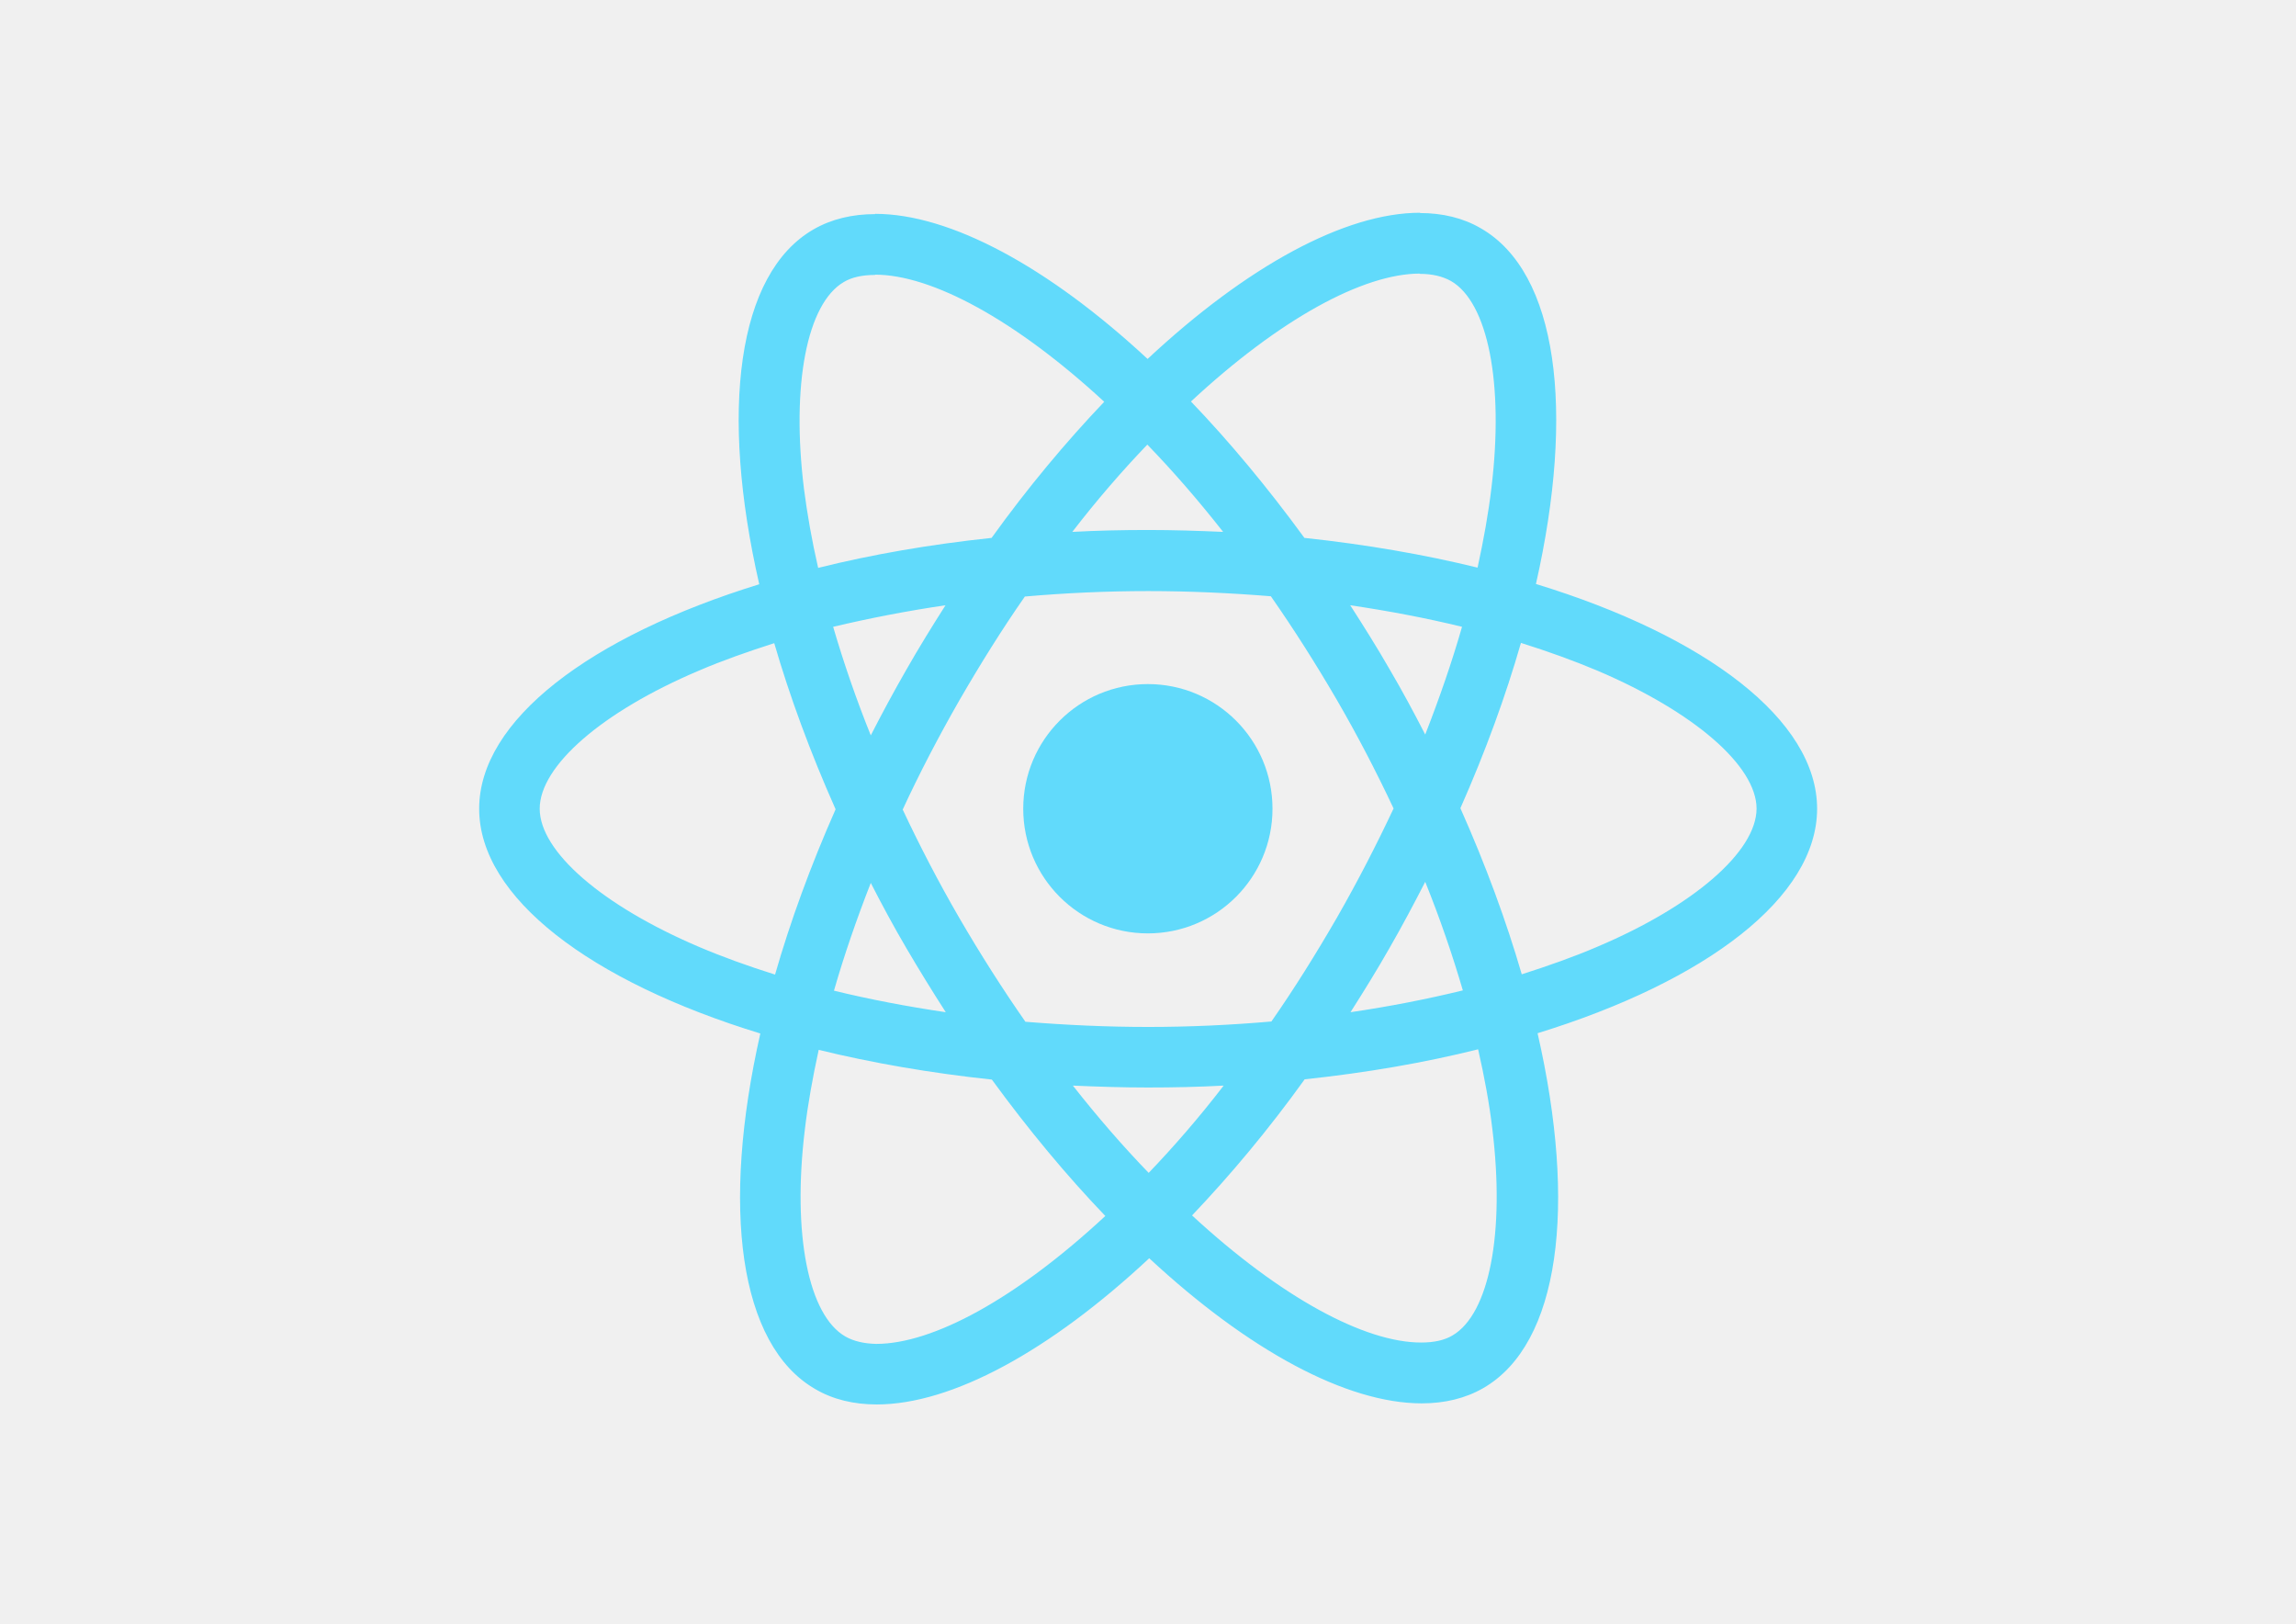
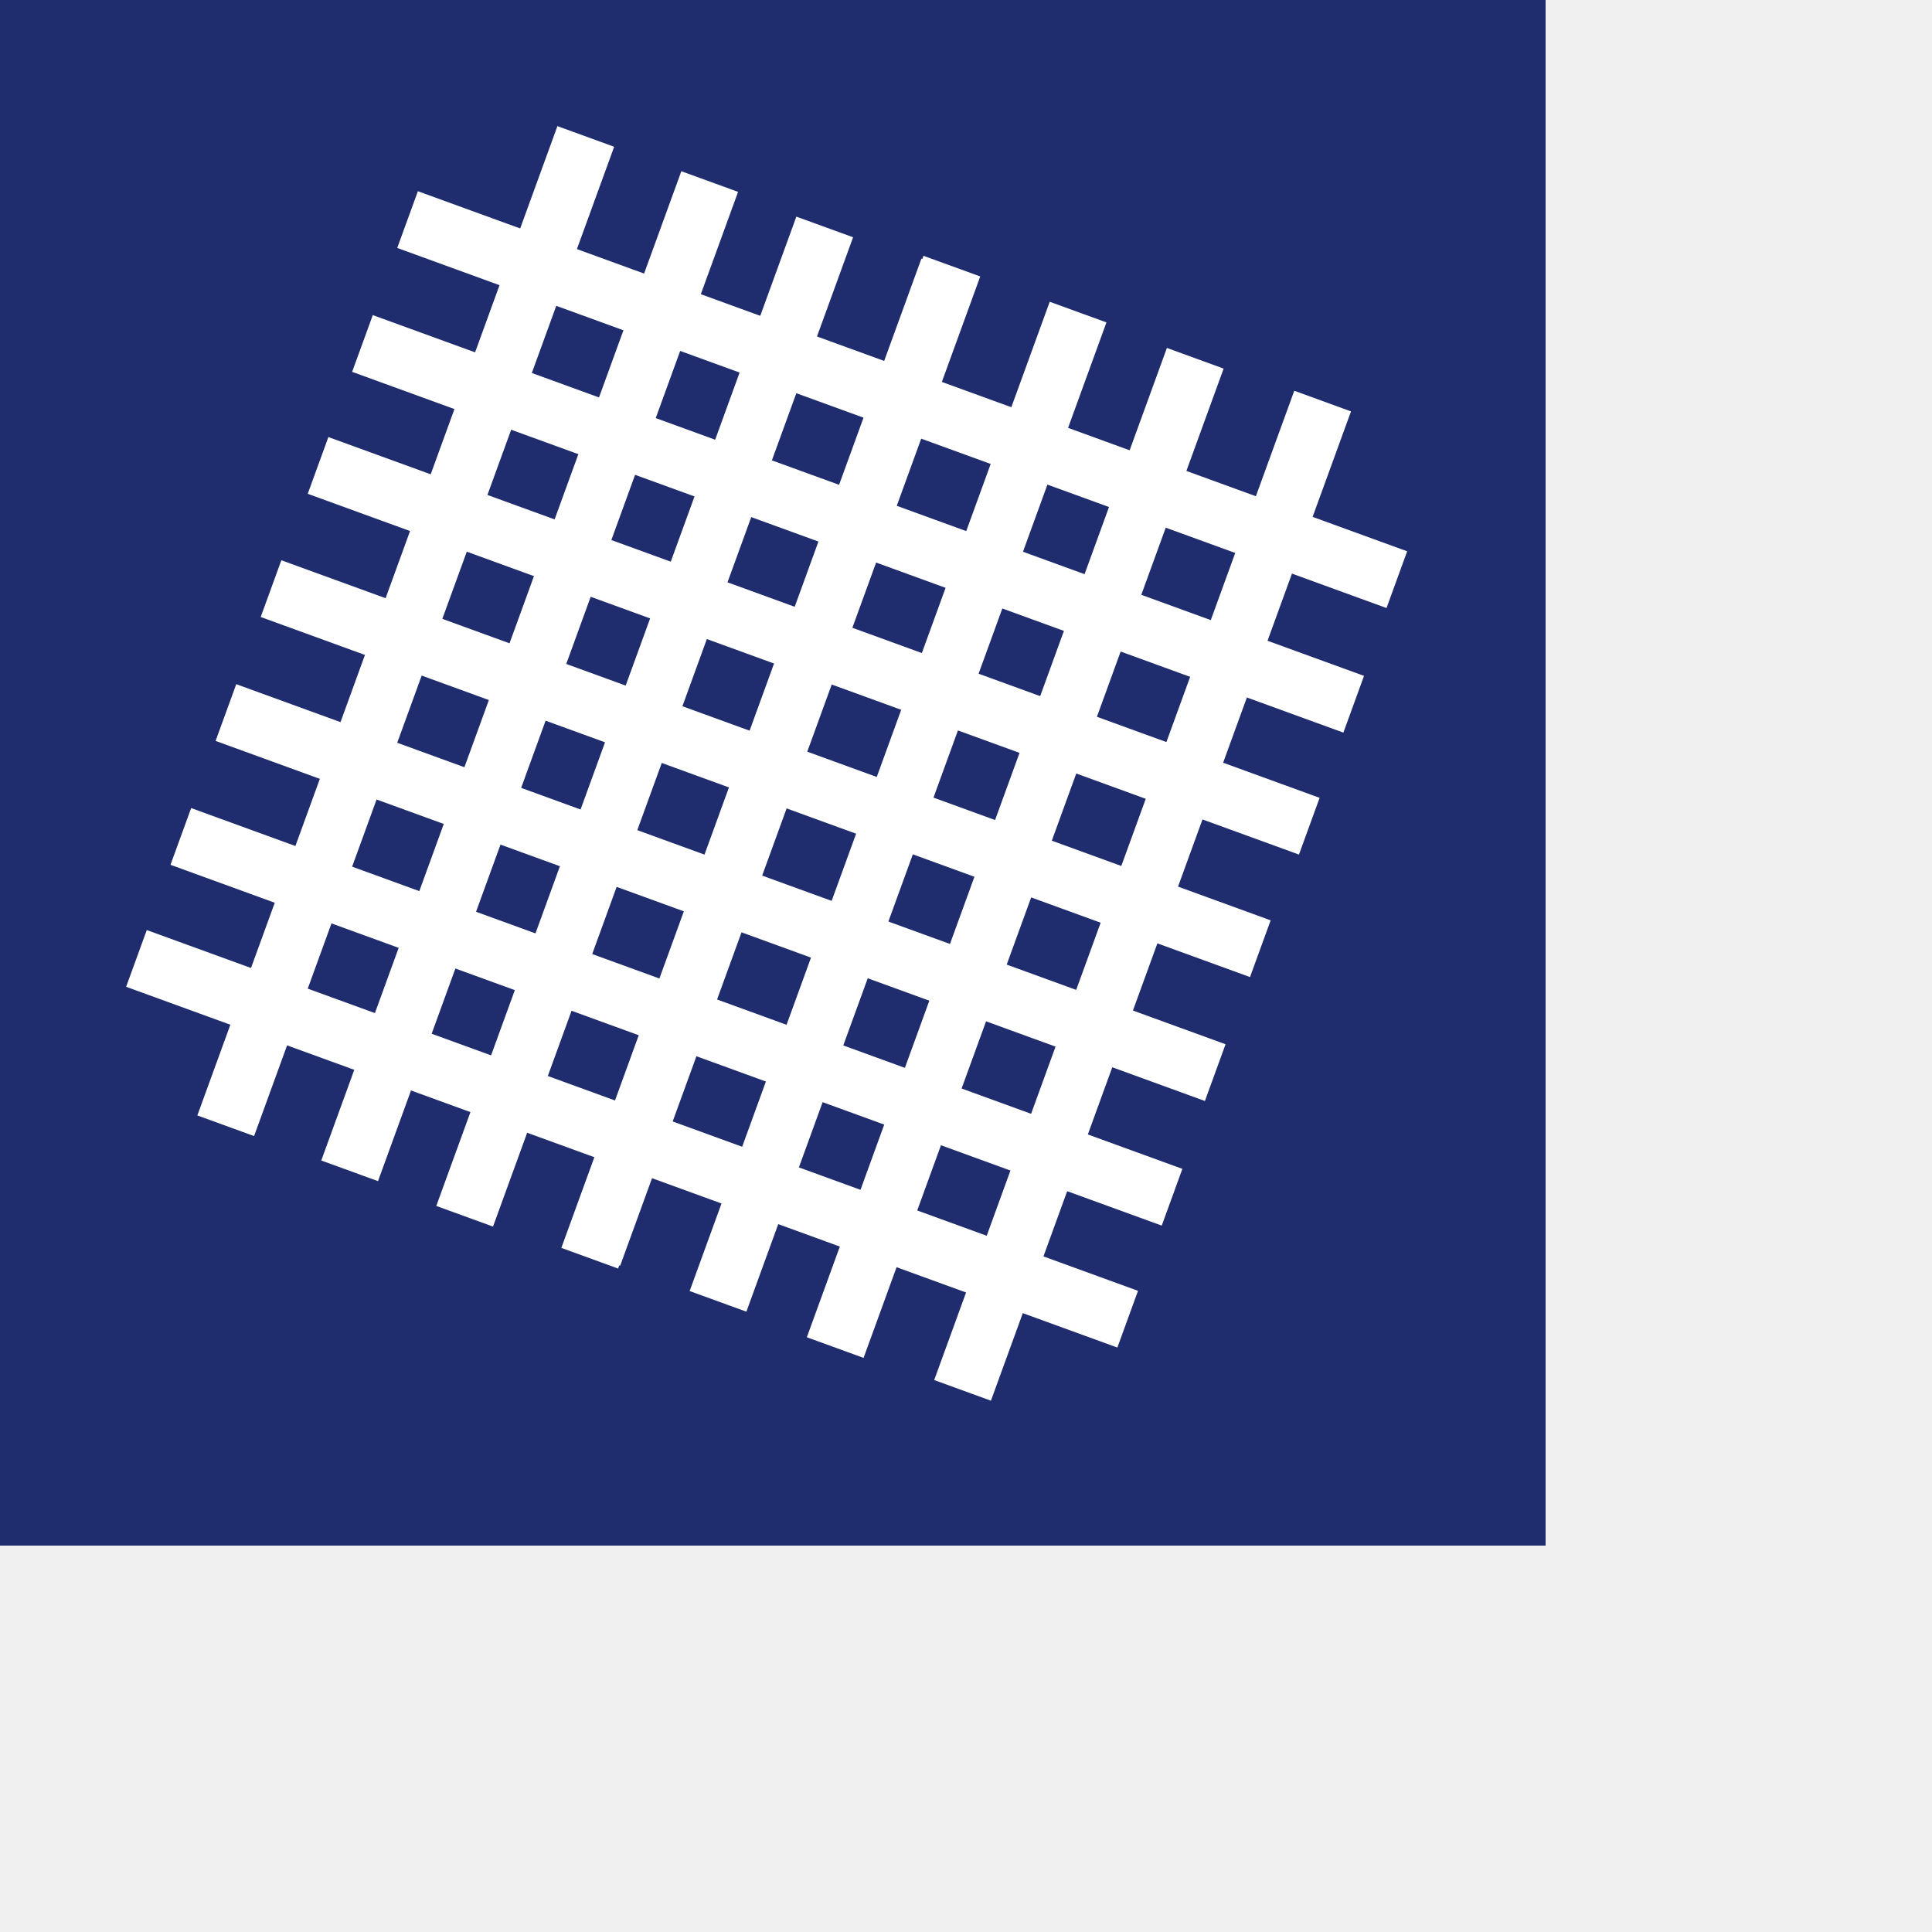
- <svg xmlns="http://www.w3.org/2000/svg" viewBox="0 0 841.9 595.3">
-   <g fill="#61DAFB">
-     <path d="M666.3 296.5c0-32.5-40.7-63.3-103.1-82.4 14.4-63.6 8-114.2-20.2-130.4-6.5-3.8-14.1-5.6-22.4-5.6v22.3c4.6 0 8.3.9 11.4 2.6 13.6 7.8 19.5 37.5 14.9 75.7-1.1 9.4-2.9 19.3-5.1 29.4-19.6-4.8-41-8.5-63.5-10.9-13.5-18.5-27.5-35.3-41.6-50 32.6-30.3 63.2-46.9 84-46.9V78c-27.5 0-63.5 19.6-99.9 53.6-36.4-33.8-72.4-53.2-99.9-53.2v22.3c20.7 0 51.4 16.5 84 46.6-14 14.7-28 31.4-41.3 49.9-22.6 2.4-44 6.1-63.6 11-2.3-10-4-19.7-5.2-29-4.7-38.2 1.1-67.9 14.6-75.8 3-1.8 6.9-2.6 11.5-2.6V78.5c-8.4 0-16 1.8-22.6 5.6-28.1 16.2-34.4 66.7-19.9 130.1-62.2 19.2-102.7 49.9-102.7 82.3 0 32.5 40.7 63.3 103.1 82.4-14.4 63.6-8 114.2 20.2 130.4 6.5 3.8 14.1 5.6 22.5 5.6 27.5 0 63.5-19.6 99.9-53.6 36.4 33.8 72.4 53.2 99.9 53.2 8.4 0 16-1.8 22.6-5.6 28.1-16.2 34.4-66.7 19.9-130.1 62-19.1 102.5-49.9 102.5-82.3zm-130.2-66.7c-3.7 12.9-8.3 26.2-13.5 39.5-4.1-8-8.4-16-13.1-24-4.6-8-9.5-15.8-14.4-23.4 14.2 2.1 27.9 4.7 41 7.9zm-45.8 106.5c-7.8 13.5-15.8 26.3-24.1 38.2-14.9 1.3-30 2-45.2 2-15.1 0-30.2-.7-45-1.9-8.3-11.9-16.4-24.6-24.2-38-7.6-13.1-14.5-26.4-20.8-39.8 6.2-13.4 13.2-26.8 20.7-39.9 7.8-13.5 15.8-26.3 24.1-38.2 14.9-1.3 30-2 45.2-2 15.1 0 30.2.7 45 1.9 8.3 11.9 16.4 24.6 24.2 38 7.6 13.1 14.5 26.4 20.8 39.8-6.3 13.4-13.2 26.8-20.7 39.9zm32.3-13c5.4 13.4 10 26.8 13.8 39.8-13.1 3.2-26.9 5.9-41.2 8 4.9-7.7 9.8-15.6 14.4-23.7 4.6-8 8.9-16.1 13-24.1zM421.2 430c-9.3-9.6-18.6-20.3-27.8-32 9 .4 18.2.7 27.5.7 9.4 0 18.7-.2 27.8-.7-9 11.7-18.3 22.4-27.5 32zm-74.4-58.9c-14.2-2.1-27.9-4.7-41-7.9 3.7-12.9 8.3-26.2 13.5-39.5 4.1 8 8.4 16 13.1 24 4.7 8 9.5 15.8 14.4 23.4zM420.7 163c9.3 9.6 18.6 20.3 27.8 32-9-.4-18.2-.7-27.5-.7-9.4 0-18.7.2-27.8.7 9-11.7 18.3-22.4 27.5-32zm-74 58.9c-4.9 7.7-9.8 15.6-14.4 23.7-4.6 8-8.9 16-13 24-5.4-13.4-10-26.8-13.8-39.8 13.1-3.1 26.9-5.8 41.2-7.9zm-90.5 125.2c-35.4-15.1-58.3-34.9-58.3-50.6 0-15.7 22.9-35.6 58.3-50.6 8.6-3.7 18-7 27.7-10.1 5.7 19.6 13.2 40 22.5 60.9-9.2 20.8-16.6 41.1-22.2 60.6-9.9-3.1-19.3-6.5-28-10.2zM310 490c-13.6-7.8-19.5-37.5-14.9-75.7 1.1-9.4 2.9-19.3 5.1-29.4 19.6 4.8 41 8.5 63.5 10.9 13.5 18.5 27.5 35.3 41.6 50-32.6 30.3-63.2 46.9-84 46.9-4.5-.1-8.3-1-11.3-2.7zm237.2-76.2c4.7 38.2-1.1 67.9-14.6 75.8-3 1.8-6.9 2.6-11.5 2.6-20.7 0-51.4-16.5-84-46.6 14-14.7 28-31.4 41.3-49.9 22.6-2.4 44-6.1 63.6-11 2.3 10.1 4.1 19.8 5.2 29.1zm38.5-66.7c-8.6 3.7-18 7-27.7 10.1-5.7-19.6-13.2-40-22.5-60.9 9.2-20.8 16.6-41.1 22.2-60.6 9.9 3.1 19.3 6.5 28.1 10.2 35.4 15.1 58.3 34.9 58.3 50.6-.1 15.7-23 35.6-58.4 50.6zM320.8 78.4z" />
-     <circle cx="420.9" cy="296.5" r="45.7" />
-     <path d="M520.5 78.1z" />
+ <svg xmlns="http://www.w3.org/2000/svg" xmlns:xlink="http://www.w3.org/1999/xlink" version="1.1" preserveAspectRatio="xMidYMid meet" viewBox="0 0 640 640" width="512" height="512">
+   <defs>
+     <path d="M0 0L512 0L512 512L0 512L0 0Z" id="bvqLKZ6E" />
+     <path d="M74.77 372.92L194.05 45.2" id="apzFJhFMZ" />
+     <mask id="maskaU3Sn9Evn" x="54.77" y="25.2" width="159.28" height="367.72" maskUnits="userSpaceOnUse">
+       <rect x="54.77" y="25.2" width="159.28" height="367.72" fill="white" />
+       <use xlink:href="#apzFJhFMZ" opacity="1" fill="black" />
+     </mask>
+     <path d="M462.72 192.02L135.01 72.74" id="doDcQ4n5F" />
+     <mask id="maskbQB6vW7SX" x="115.01" y="52.74" width="367.72" height="159.28" maskUnits="userSpaceOnUse">
+       <rect x="115.01" y="52.74" width="367.72" height="159.28" fill="white" />
+       <use xlink:href="#doDcQ4n5F" opacity="1" fill="black" />
+     </mask>
+     <path d="M448.43 233.29L120.07 113.78" id="ab7030VLQM" />
+     <mask id="maska49W66Tl8u" x="100.07" y="93.78" width="368.36" height="159.51" maskUnits="userSpaceOnUse">
+       <rect x="100.07" y="93.78" width="368.36" height="159.51" fill="white" />
+       <use xlink:href="#ab7030VLQM" opacity="1" fill="black" />
+     </mask>
+     <path d="M433.72 273.69L105.36 154.18" id="ahPbTeXHO" />
+     <mask id="maskjI15JJG" x="85.36" y="134.18" width="368.36" height="159.51" maskUnits="userSpaceOnUse">
+       <rect x="85.36" y="134.18" width="368.36" height="159.51" fill="white" />
+       <use xlink:href="#ahPbTeXHO" opacity="1" fill="black" />
+     </mask>
+     <path d="M417.5 314.27L89.78 194.99" id="a1jwgeSb3L" />
+     <mask id="maskb4P1xT12ri" x="69.78" y="174.99" width="367.72" height="159.28" maskUnits="userSpaceOnUse">
+       <rect x="69.78" y="174.99" width="367.72" height="159.28" fill="white" />
+       <use xlink:href="#a1jwgeSb3L" opacity="1" fill="black" />
+     </mask>
+     <path d="M402.56 355.32L74.84 236.04" id="aYmE3BRcB" />
+     <mask id="maskdAfRvonzC" x="54.84" y="216.04" width="367.72" height="159.28" maskUnits="userSpaceOnUse">
+       <rect x="54.84" y="216.04" width="367.72" height="159.28" fill="white" />
+       <use xlink:href="#aYmE3BRcB" opacity="1" fill="black" />
+     </mask>
+     <path d="M388.26 396.6L59.9 277.08" id="bH869kJK" />
+     <mask id="maskd4J7Xmbl1" x="39.9" y="257.08" width="368.36" height="159.51" maskUnits="userSpaceOnUse">
+       <rect x="39.9" y="257.08" width="368.36" height="159.51" fill="white" />
+       <use xlink:href="#bH869kJK" opacity="1" fill="black" />
+     </mask>
+     <path d="M373.56 437L45.2 317.49" id="b95cT1hqG" />
+     <mask id="maskd69x9IUli" x="25.2" y="297.49" width="368.36" height="159.51" maskUnits="userSpaceOnUse">
+       <rect x="25.2" y="297.49" width="368.36" height="159.51" fill="white" />
+       <use xlink:href="#b95cT1hqG" opacity="1" fill="black" />
+     </mask>
+     <path d="M115.82 387.85L235.1 60.14" id="j1d7y1lc6Q" />
+     <mask id="maskbse0lM1bD" x="95.82" y="40.14" width="159.28" height="367.72" maskUnits="userSpaceOnUse">
+       <rect x="95.82" y="40.14" width="159.28" height="367.72" fill="white" />
+       <use xlink:href="#j1d7y1lc6Q" opacity="1" fill="black" />
+     </mask>
+     <path d="M153.92 402.9L273.2 75.18" id="fKmxBwekR" />
+     <mask id="maskb13Idz1huV" x="133.92" y="55.18" width="159.28" height="367.72" maskUnits="userSpaceOnUse">
+       <rect x="133.92" y="55.18" width="159.28" height="367.72" fill="white" />
+       <use xlink:href="#fKmxBwekR" opacity="1" fill="black" />
+     </mask>
+     <path d="M195.35 416.8L314.63 89.08" id="a1TTZzVFTU" />
+     <mask id="maskbBEPdCqf3" x="175.35" y="69.08" width="159.28" height="367.72" maskUnits="userSpaceOnUse">
+       <rect x="175.35" y="69.08" width="159.28" height="367.72" fill="white" />
+       <use xlink:href="#a1TTZzVFTU" opacity="1" fill="black" />
+     </mask>
+     <path d="M196.04 415.88L315.32 88.16" id="b120OTGcu5" />
+     <mask id="maskamPDFQWzk" x="176.04" y="68.16" width="159.28" height="367.72" maskUnits="userSpaceOnUse">
+       <rect x="176.04" y="68.16" width="159.28" height="367.72" fill="white" />
+       <use xlink:href="#b120OTGcu5" opacity="1" fill="black" />
+     </mask>
+     <path d="M237.85 431.09L357.13 103.38" id="an3mQ4xhx" />
+     <mask id="maska4PGZwcXAx" x="217.85" y="83.38" width="159.28" height="367.72" maskUnits="userSpaceOnUse">
+       <rect x="217.85" y="83.38" width="159.28" height="367.72" fill="white" />
+       <use xlink:href="#an3mQ4xhx" opacity="1" fill="black" />
+     </mask>
+     <path d="M276.67 446.4L395.95 118.68" id="bYlYJSy7I" />
+     <mask id="maskfyq4EEH8X" x="256.67" y="98.68" width="159.28" height="367.72" maskUnits="userSpaceOnUse">
+       <rect x="256.67" y="98.68" width="159.28" height="367.72" fill="white" />
+       <use xlink:href="#bYlYJSy7I" opacity="1" fill="black" />
+     </mask>
+     <path d="M318.86 460.58L438.14 132.86" id="b1Vo8HjlrE" />
+     <mask id="maskb14MGGz47b" x="298.86" y="112.86" width="159.28" height="367.72" maskUnits="userSpaceOnUse">
+       <rect x="298.86" y="112.86" width="159.28" height="367.72" fill="white" />
+       <use xlink:href="#b1Vo8HjlrE" opacity="1" fill="black" />
+     </mask>
+   </defs>
+   <g>
+     <g>
+       <g>
+         <use xlink:href="#bvqLKZ6E" opacity="1" fill="#1f2c6d" fill-opacity="1" />
+       </g>
+       <g>
+         <g mask="url(#maskaU3Sn9Evn)">
+           <use xlink:href="#apzFJhFMZ" opacity="1" fill-opacity="0" stroke="#ffffff" stroke-width="20" stroke-opacity="1" />
+         </g>
+       </g>
+       <g>
+         <g mask="url(#maskbQB6vW7SX)">
+           <use xlink:href="#doDcQ4n5F" opacity="1" fill-opacity="0" stroke="#ffffff" stroke-width="20" stroke-opacity="1" />
+         </g>
+       </g>
+       <g>
+         <g mask="url(#maska49W66Tl8u)">
+           <use xlink:href="#ab7030VLQM" opacity="1" fill-opacity="0" stroke="#ffffff" stroke-width="20" stroke-opacity="1" />
+         </g>
+       </g>
+       <g>
+         <g mask="url(#maskjI15JJG)">
+           <use xlink:href="#ahPbTeXHO" opacity="1" fill-opacity="0" stroke="#ffffff" stroke-width="20" stroke-opacity="1" />
+         </g>
+       </g>
+       <g>
+         <g mask="url(#maskb4P1xT12ri)">
+           <use xlink:href="#a1jwgeSb3L" opacity="1" fill-opacity="0" stroke="#ffffff" stroke-width="20" stroke-opacity="1" />
+         </g>
+       </g>
+       <g>
+         <g mask="url(#maskdAfRvonzC)">
+           <use xlink:href="#aYmE3BRcB" opacity="1" fill-opacity="0" stroke="#ffffff" stroke-width="20" stroke-opacity="1" />
+         </g>
+       </g>
+       <g>
+         <g mask="url(#maskd4J7Xmbl1)">
+           <use xlink:href="#bH869kJK" opacity="1" fill-opacity="0" stroke="#ffffff" stroke-width="20" stroke-opacity="1" />
+         </g>
+       </g>
+       <g>
+         <g mask="url(#maskd69x9IUli)">
+           <use xlink:href="#b95cT1hqG" opacity="1" fill-opacity="0" stroke="#ffffff" stroke-width="20" stroke-opacity="1" />
+         </g>
+       </g>
+       <g>
+         <g mask="url(#maskbse0lM1bD)">
+           <use xlink:href="#j1d7y1lc6Q" opacity="1" fill-opacity="0" stroke="#ffffff" stroke-width="20" stroke-opacity="1" />
+         </g>
+       </g>
+       <g>
+         <g mask="url(#maskb13Idz1huV)">
+           <use xlink:href="#fKmxBwekR" opacity="1" fill-opacity="0" stroke="#ffffff" stroke-width="20" stroke-opacity="1" />
+         </g>
+       </g>
+       <g>
+         <g mask="url(#maskbBEPdCqf3)">
+           <use xlink:href="#a1TTZzVFTU" opacity="1" fill-opacity="0" stroke="#ffffff" stroke-width="20" stroke-opacity="1" />
+         </g>
+       </g>
+       <g>
+         <g mask="url(#maskamPDFQWzk)">
+           <use xlink:href="#b120OTGcu5" opacity="1" fill-opacity="0" stroke="#ffffff" stroke-width="20" stroke-opacity="1" />
+         </g>
+       </g>
+       <g>
+         <g mask="url(#maska4PGZwcXAx)">
+           <use xlink:href="#an3mQ4xhx" opacity="1" fill-opacity="0" stroke="#ffffff" stroke-width="20" stroke-opacity="1" />
+         </g>
+       </g>
+       <g>
+         <g mask="url(#maskfyq4EEH8X)">
+           <use xlink:href="#bYlYJSy7I" opacity="1" fill-opacity="0" stroke="#ffffff" stroke-width="20" stroke-opacity="1" />
+         </g>
+       </g>
+       <g>
+         <g mask="url(#maskb14MGGz47b)">
+           <use xlink:href="#b1Vo8HjlrE" opacity="1" fill-opacity="0" stroke="#ffffff" stroke-width="20" stroke-opacity="1" />
+         </g>
+       </g>
+     </g>
  </g>
</svg>
